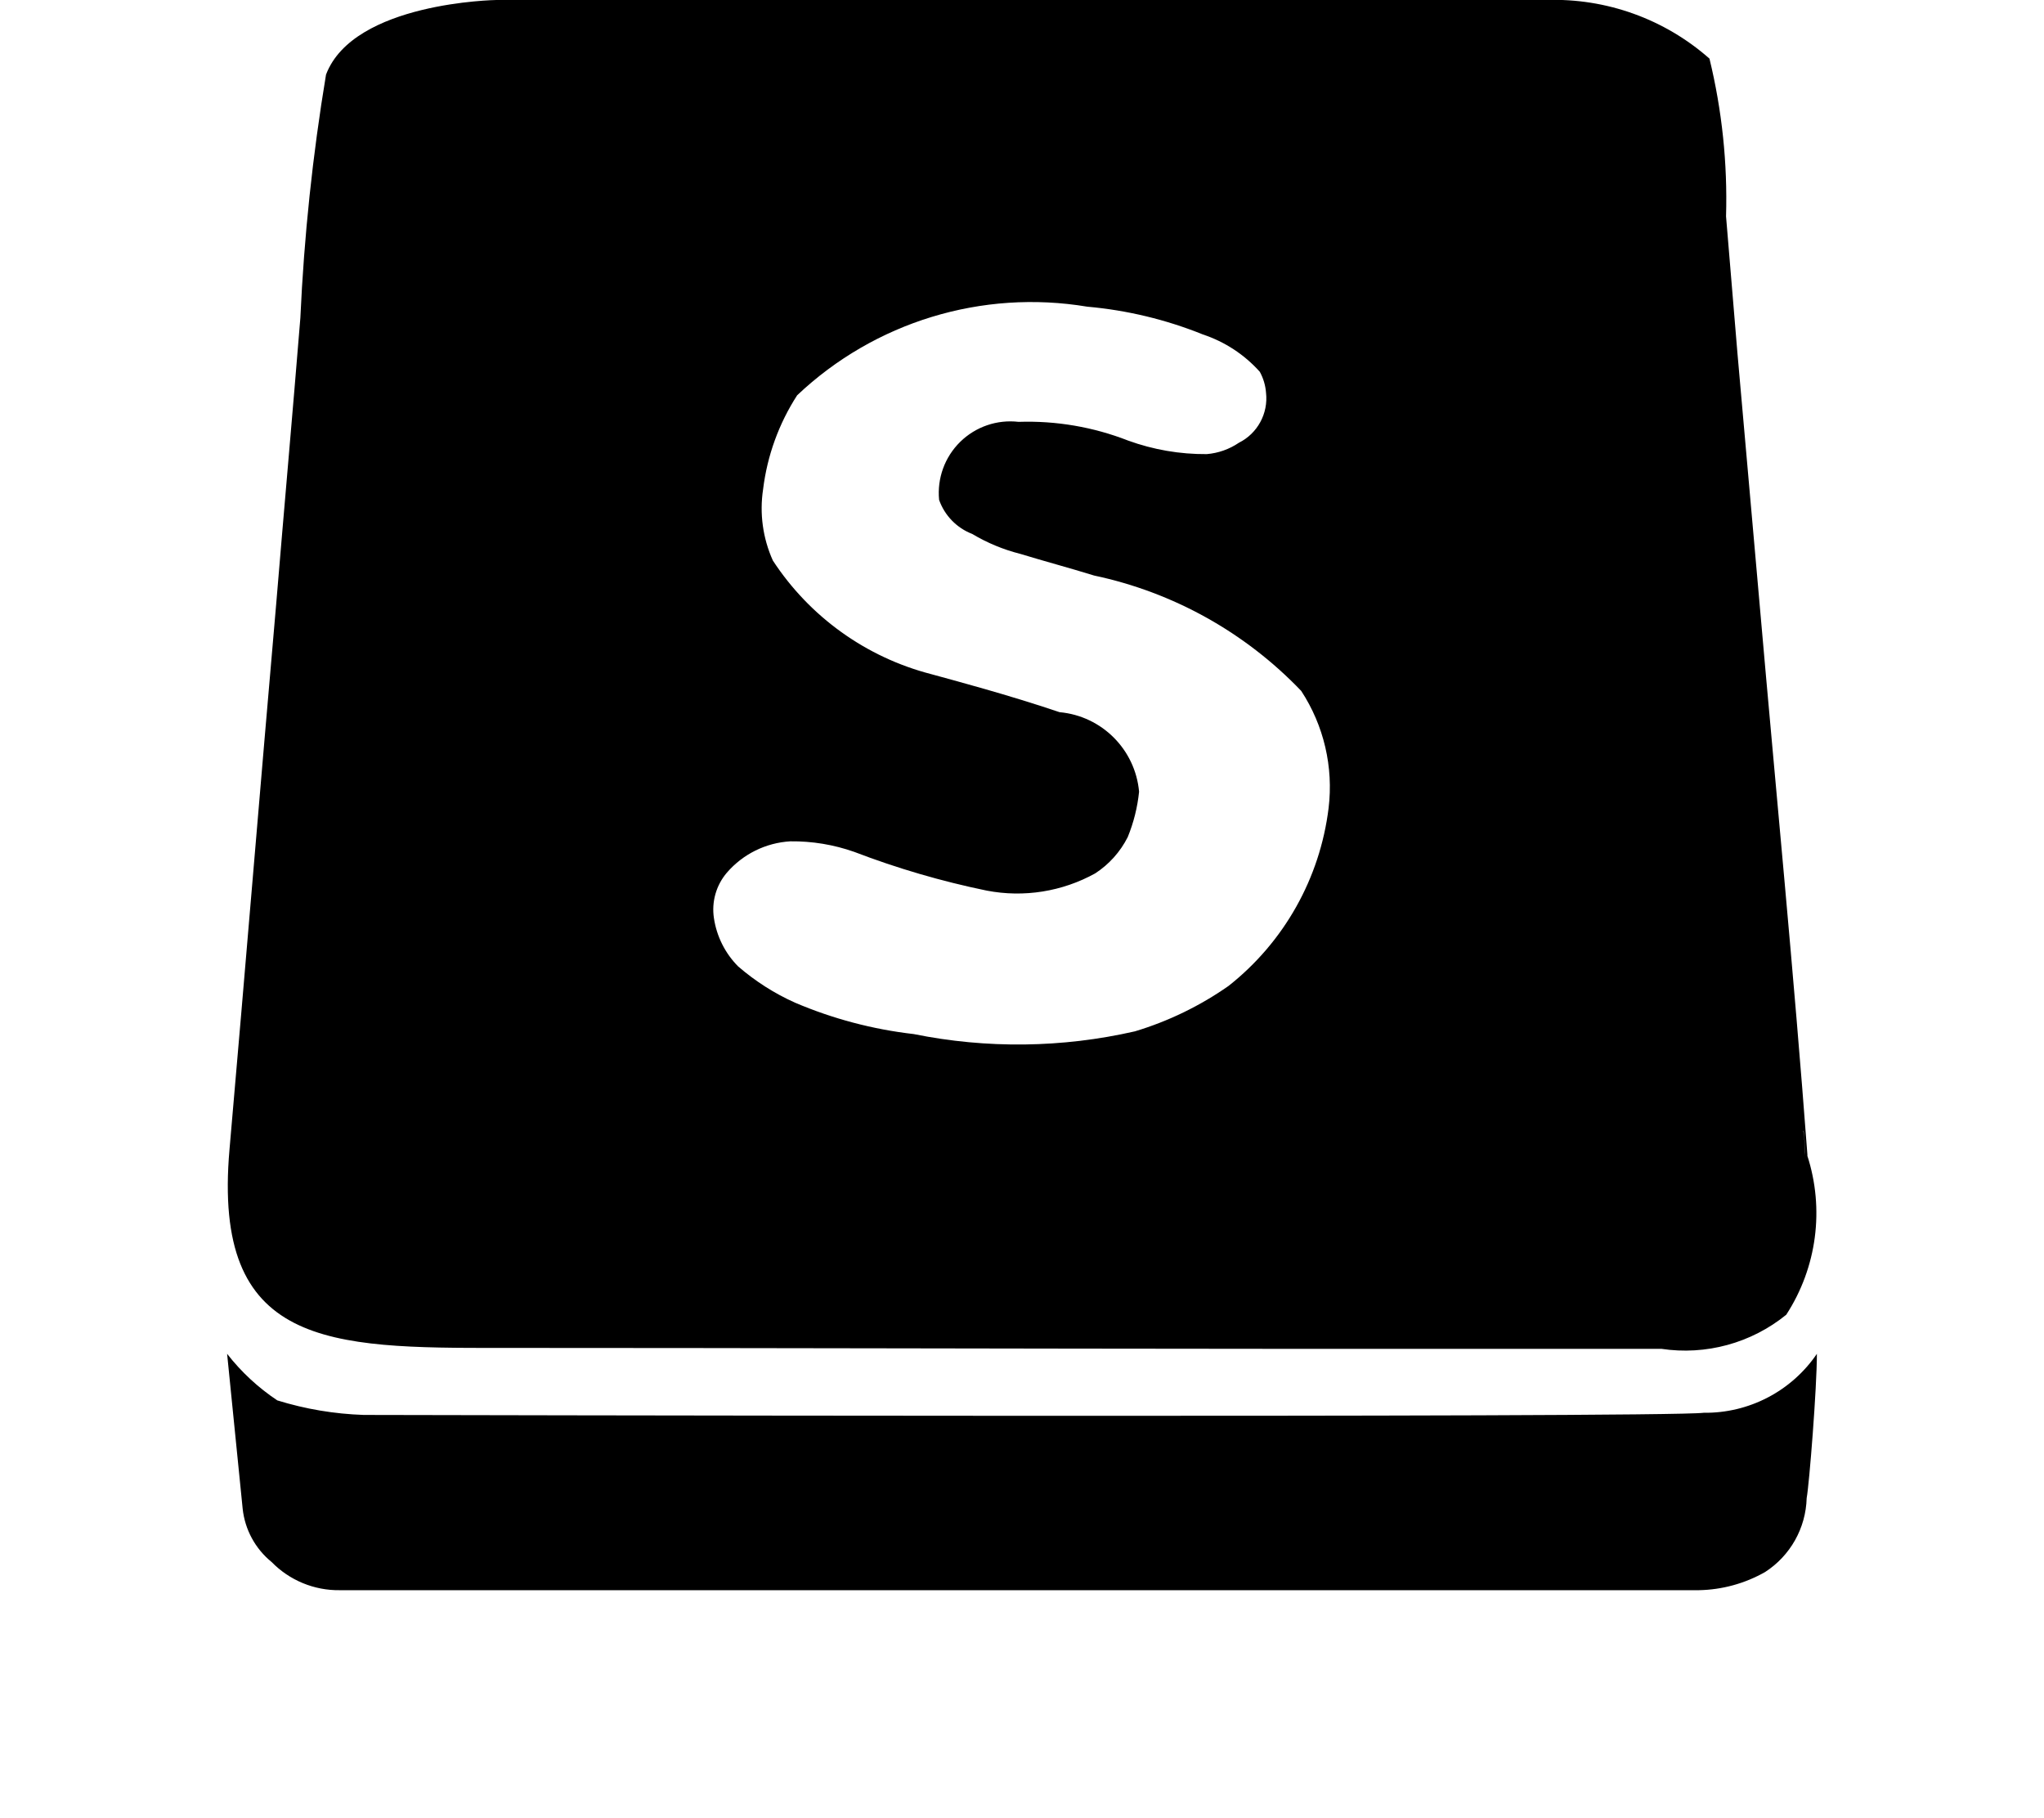
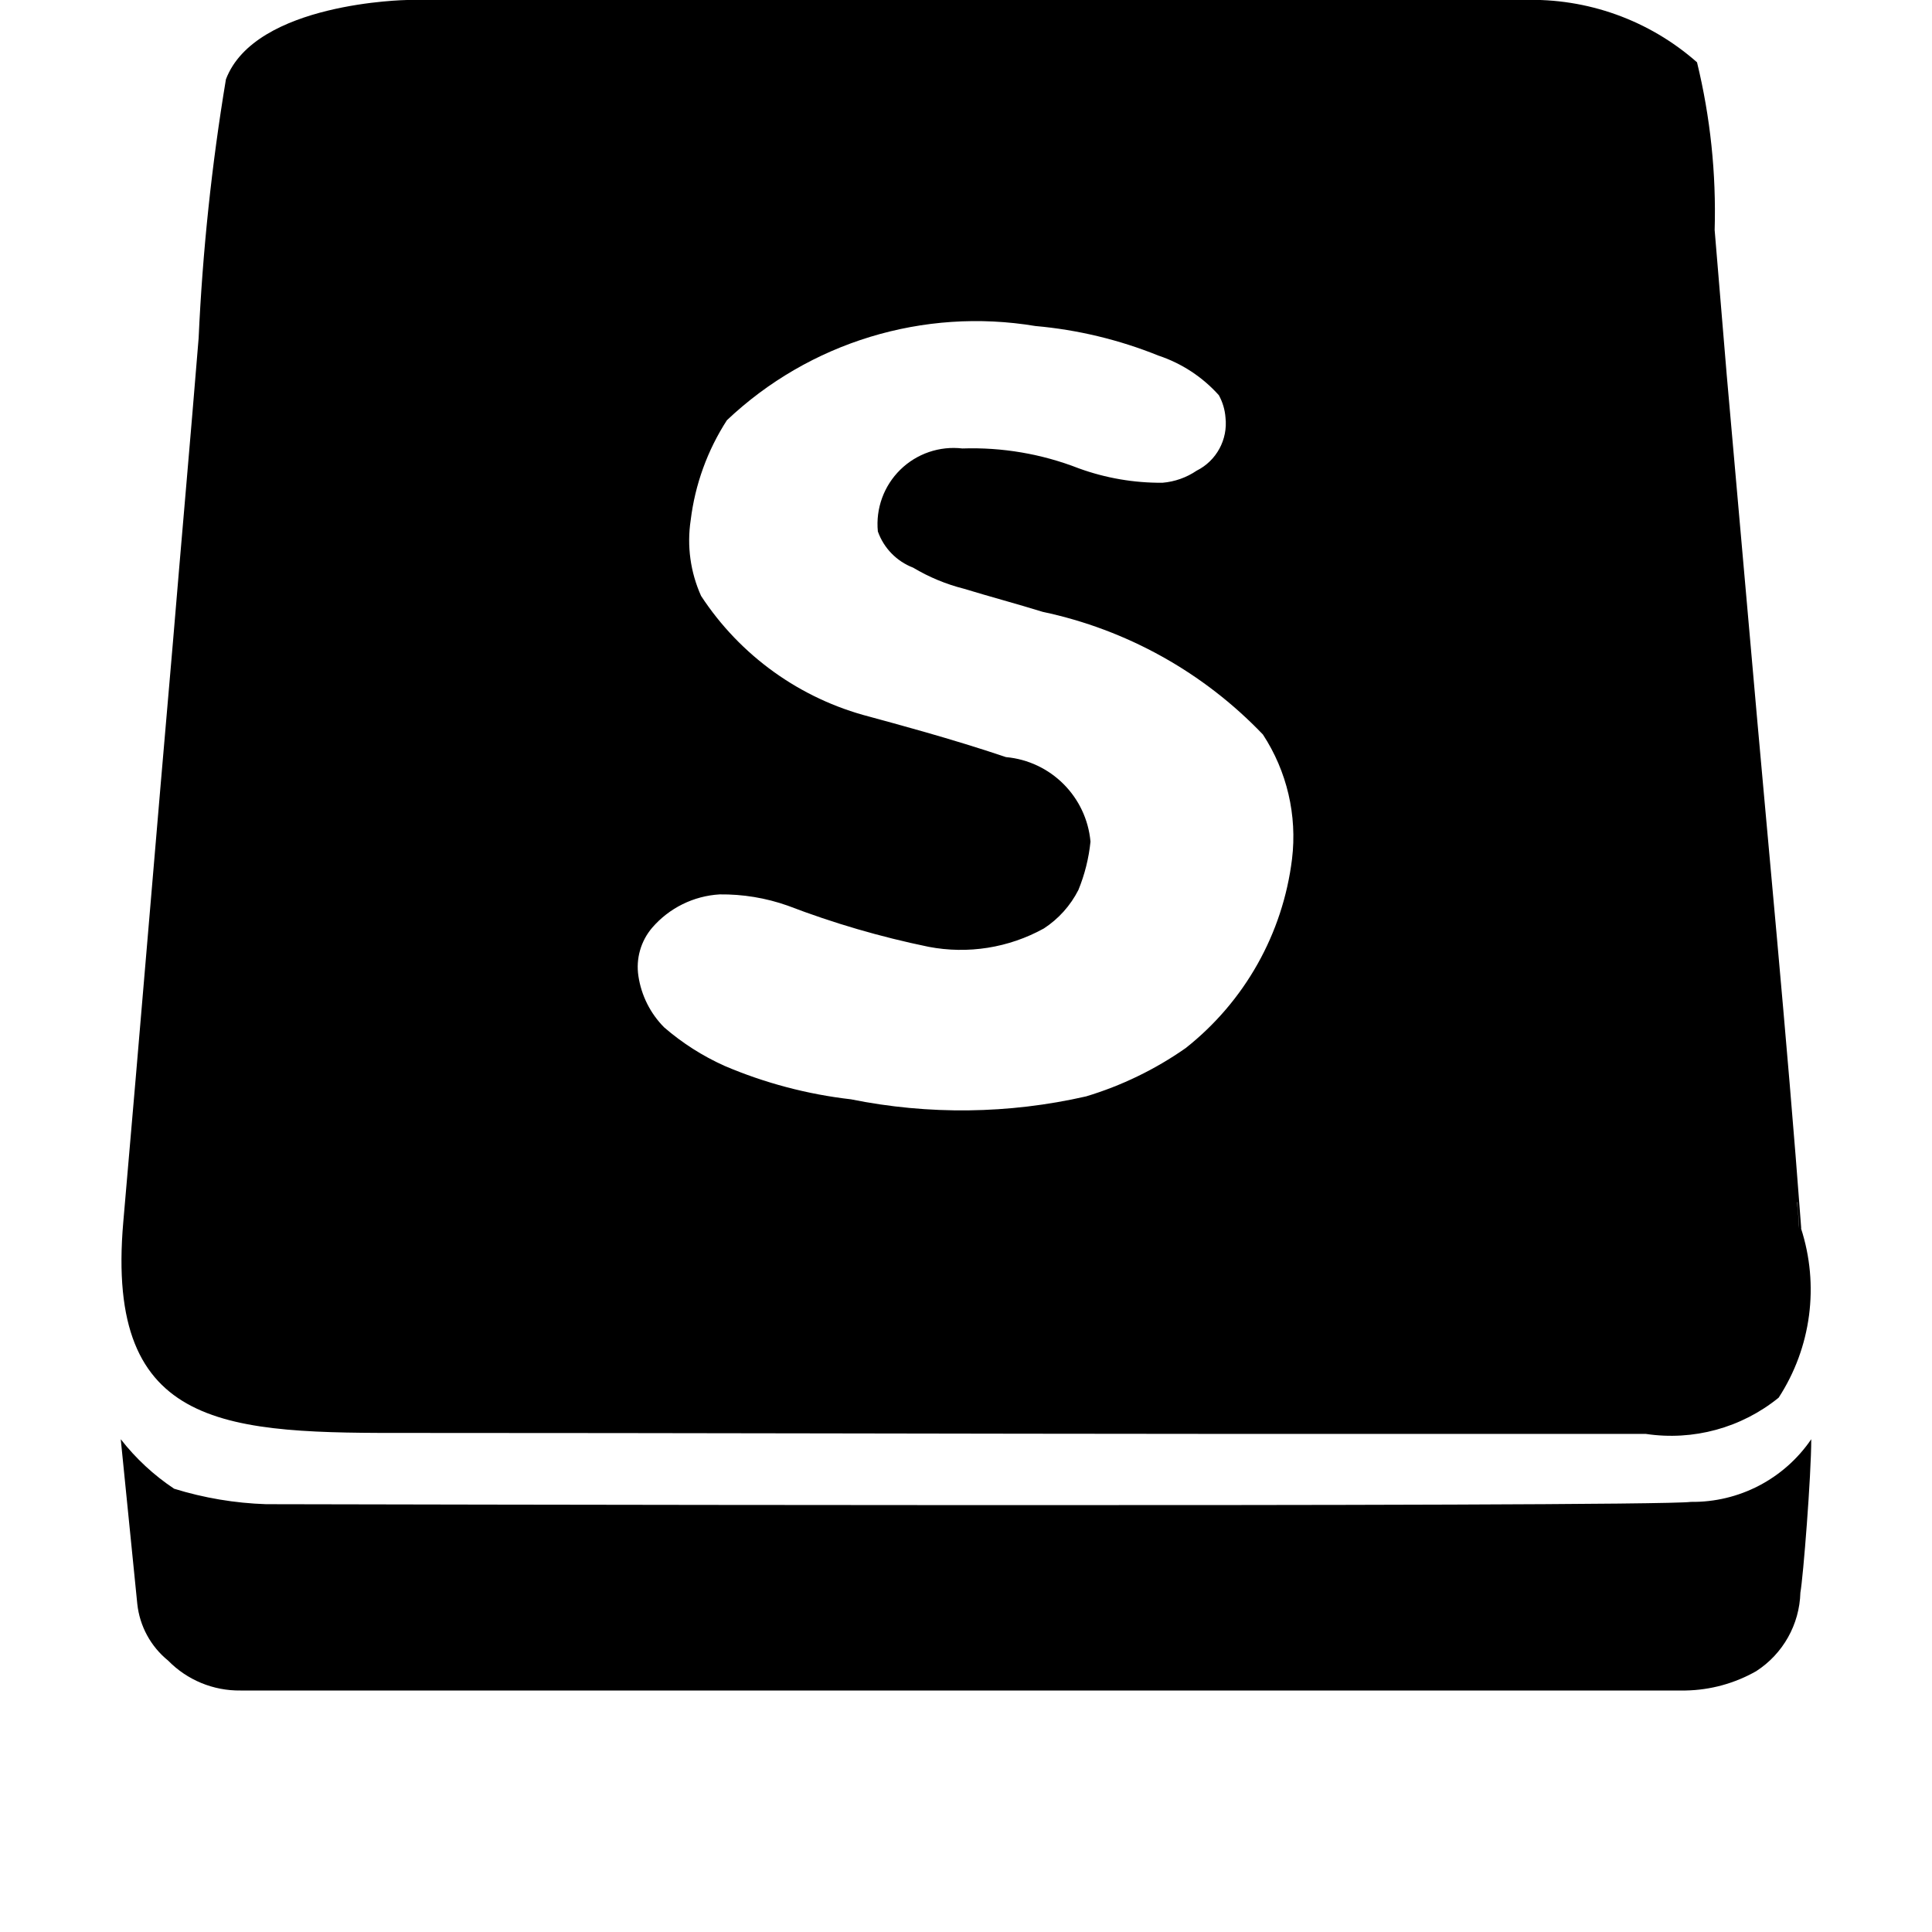
- <svg xmlns="http://www.w3.org/2000/svg" width="18" height="16" viewBox="0 0 16 16">
+ <svg xmlns="http://www.w3.org/2000/svg" viewBox="0 0 16 16">
  <defs>
    <style>
      .i-color {
        fill: #000;
        fill-rule: evenodd;
      }
    </style>
  </defs>
  <path class="i-color" d="M14.9,10.956s0,0,0-.007S14.9,10.953,14.9,10.956Zm0-.007s0-.009,0-0.013S14.9,10.943,14.9,10.949Zm0-.025h0Zm0,0.012v0Zm0.017,0.237c0.006,0.079.009,0.118,0,0-0.12-1.607-.278-3.211-0.418-4.816Q14.4,5.231,14.3,4.105q-0.05-.6-0.1-1.2a5.229,5.229,0,0,0-.146-1.389A2.068,2.068,0,0,0,12.617,1H3.371s-1.258.018-1.5,0.657A18.038,18.038,0,0,0,1.645,3.8C1.578,4.626,1.5,5.5,1.432,6.32c-0.139,1.593-.272,3.211-0.411,4.8-0.152,1.738.866,1.749,2.4,1.747,2.243,0,4.486.007,6.729,0.008,1.16,0,2.32,0,3.48,0a1.412,1.412,0,0,0,1.1-.3A1.642,1.642,0,0,0,14.915,11.172ZM10.7,8.114A2.36,2.36,0,0,1,9.819,9.68a2.888,2.888,0,0,1-.825.4,4.629,4.629,0,0,1-1.947.024A3.761,3.761,0,0,1,6,9.827a2.043,2.043,0,0,1-.5-0.319,0.763,0.763,0,0,1-.213-0.425,0.5,0.5,0,0,1,.114-0.4A0.8,0.8,0,0,1,5.96,8.407a1.634,1.634,0,0,1,.563.093,7.453,7.453,0,0,0,1.167.341,1.419,1.419,0,0,0,.955-0.152A0.826,0.826,0,0,0,8.931,8.37a1.441,1.441,0,0,0,.1-0.4,0.773,0.773,0,0,0-.7-0.7C7.872,7.115,7.4,6.99,7.2,6.935a2.376,2.376,0,0,1-1.394-1,1.119,1.119,0,0,1-.086-0.627,1.963,1.963,0,0,1,.3-0.828A3,3,0,0,1,8.575,3.7a3.562,3.562,0,0,1,1.019.245,1.165,1.165,0,0,1,.5.328,0.453,0.453,0,0,1,.055.185,0.437,0.437,0,0,1-.239.44,0.591,0.591,0,0,1-.283.1,1.986,1.986,0,0,1-.692-0.119A2.426,2.426,0,0,0,7.97,4.714a0.63,0.63,0,0,0-.7.687,0.5,0.5,0,0,0,.292.3,1.572,1.572,0,0,0,.422.175C8.2,5.942,8.419,6,8.635,6.067a3.536,3.536,0,0,1,1.824,1.016A1.544,1.544,0,0,1,10.7,8.114Zm4.181,2.842a1.746,1.746,0,0,1,.016.216h0C14.9,11.1,14.887,11.007,14.883,10.956ZM15,12.919c0,0.3-.067,1.147-0.09,1.27a0.8,0.8,0,0,1-.366.651A1.226,1.226,0,0,1,13.96,15q-4.638,0-9.276,0c-0.9,0-1.795,0-2.692,0a0.823,0.823,0,0,1-.6-0.248,0.7,0.7,0,0,1-.255-0.469L1,12.919a1.884,1.884,0,0,0,.442.41,2.892,2.892,0,0,0,.761.128c0.1,0,11.457.027,11.8-.019A1.188,1.188,0,0,0,15,12.919Z" transform="translate(0 -1)" />
</svg>
